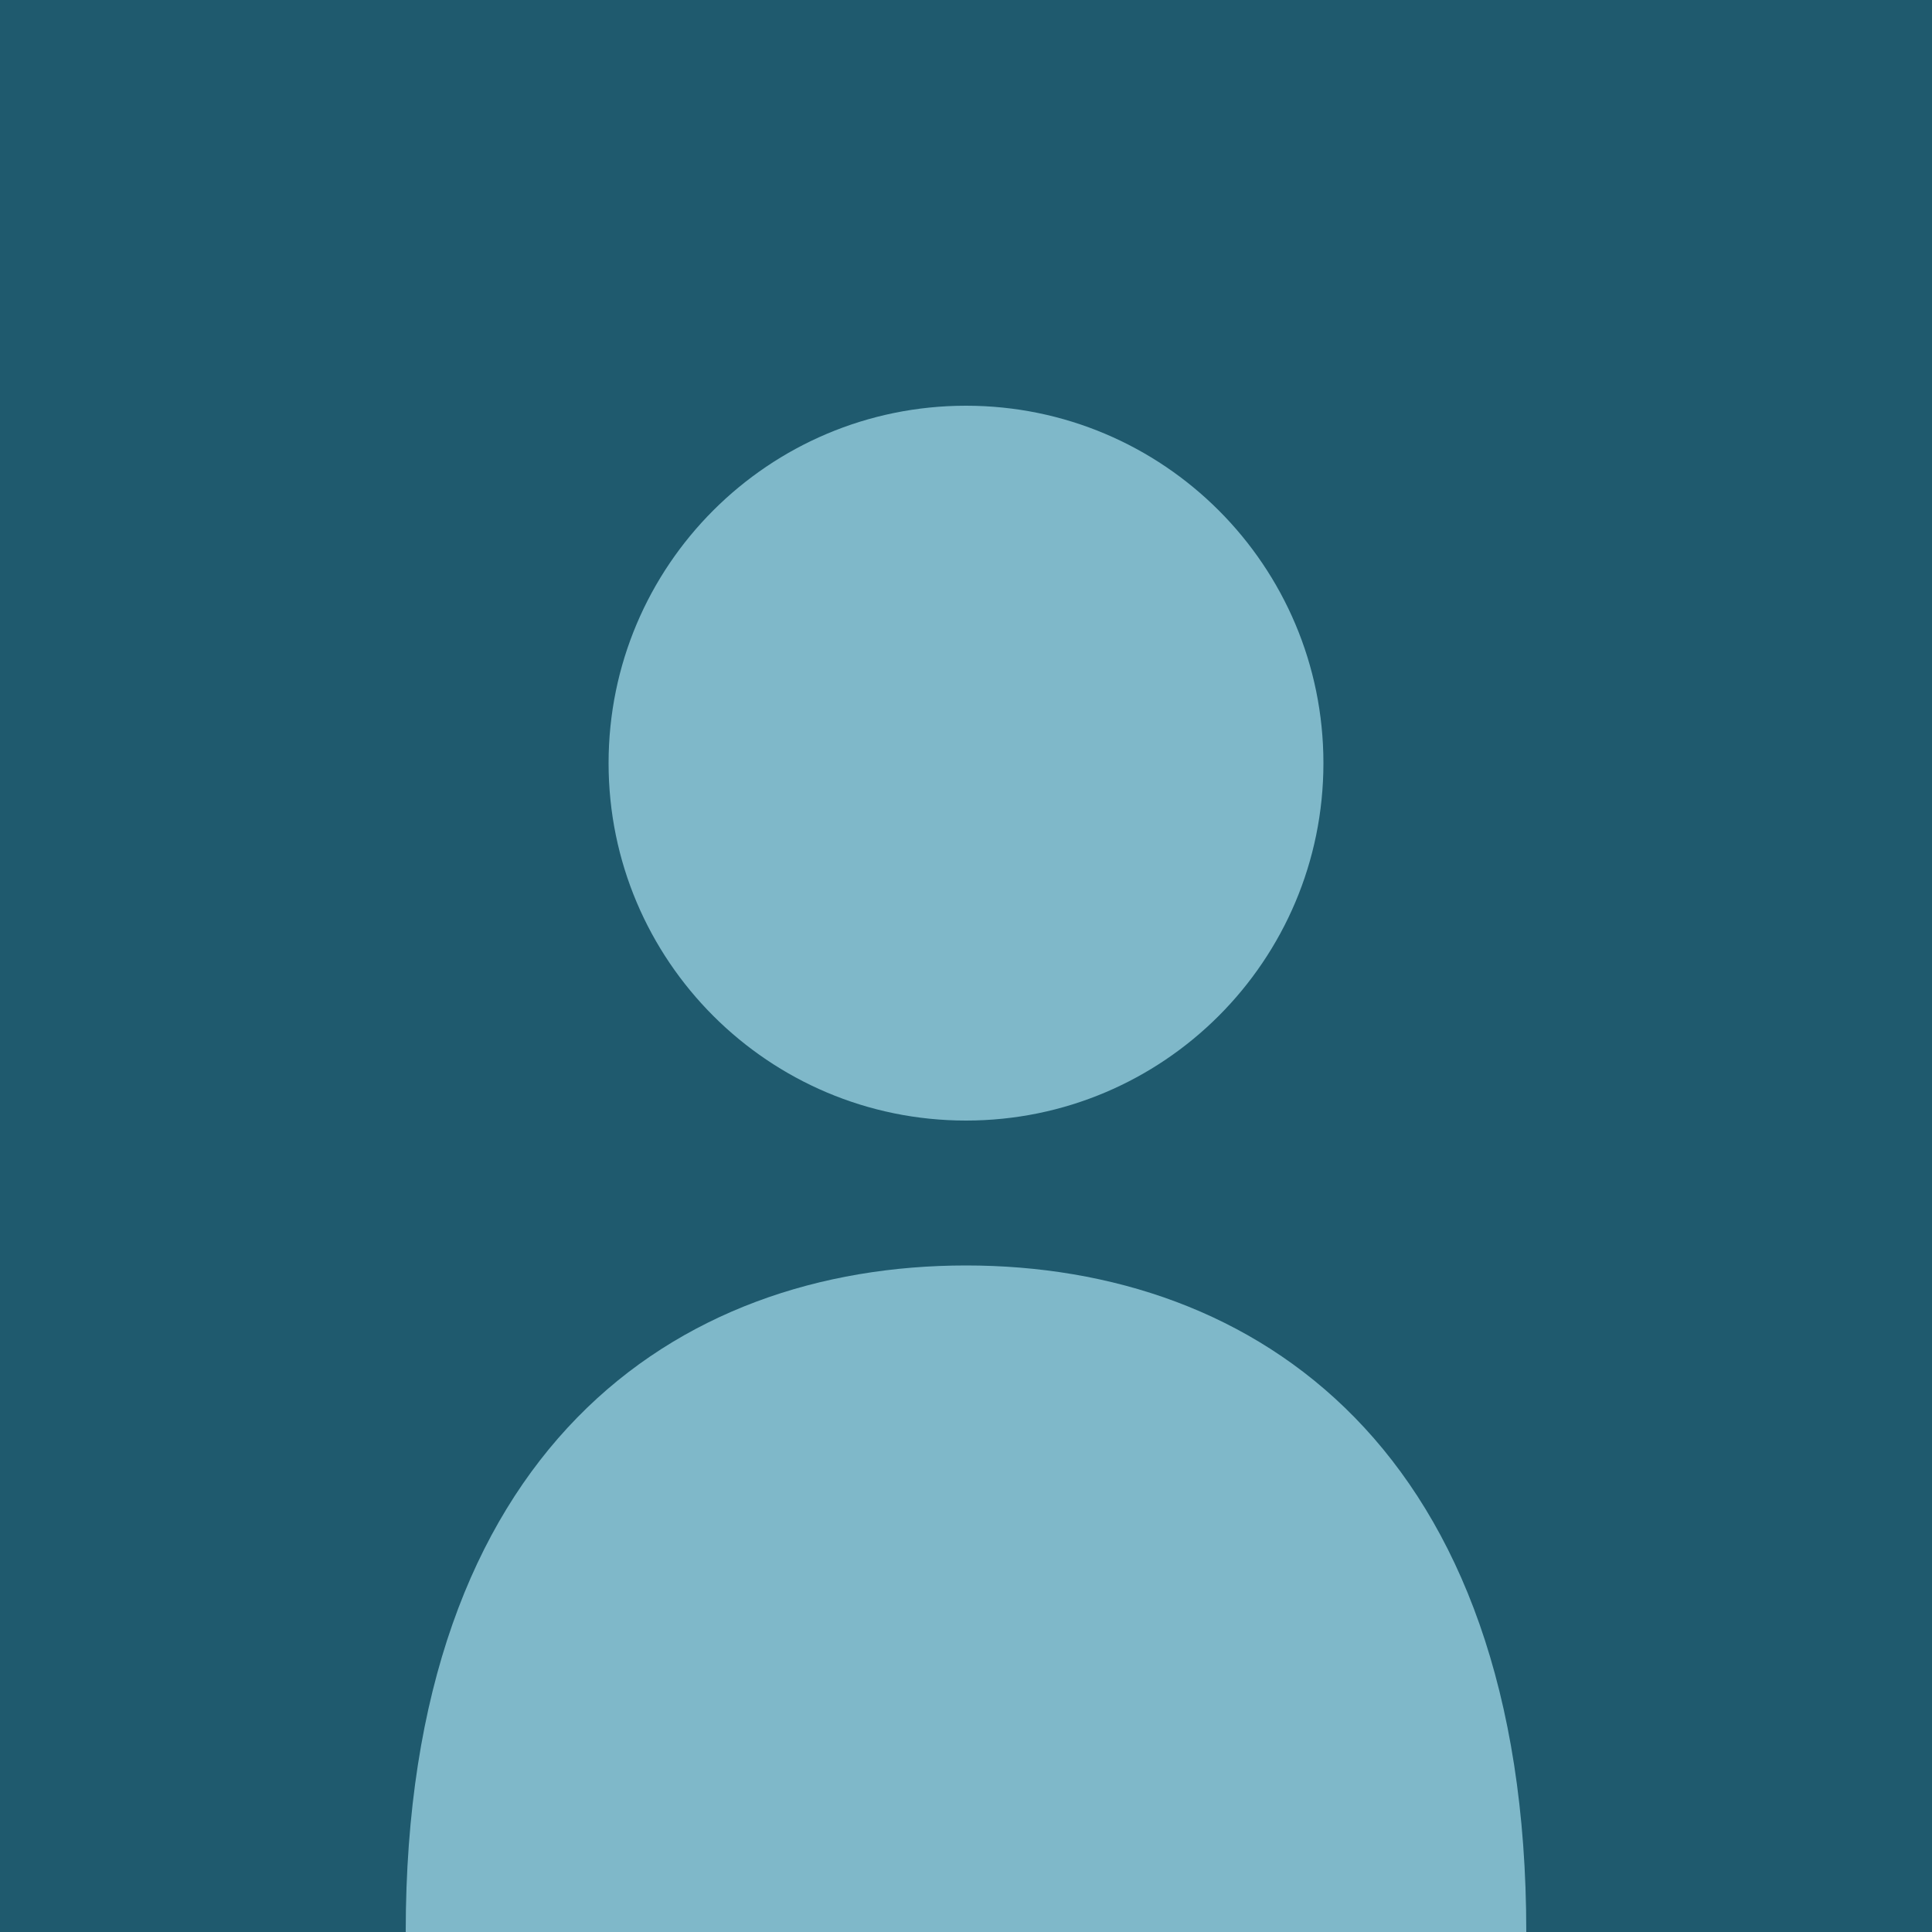
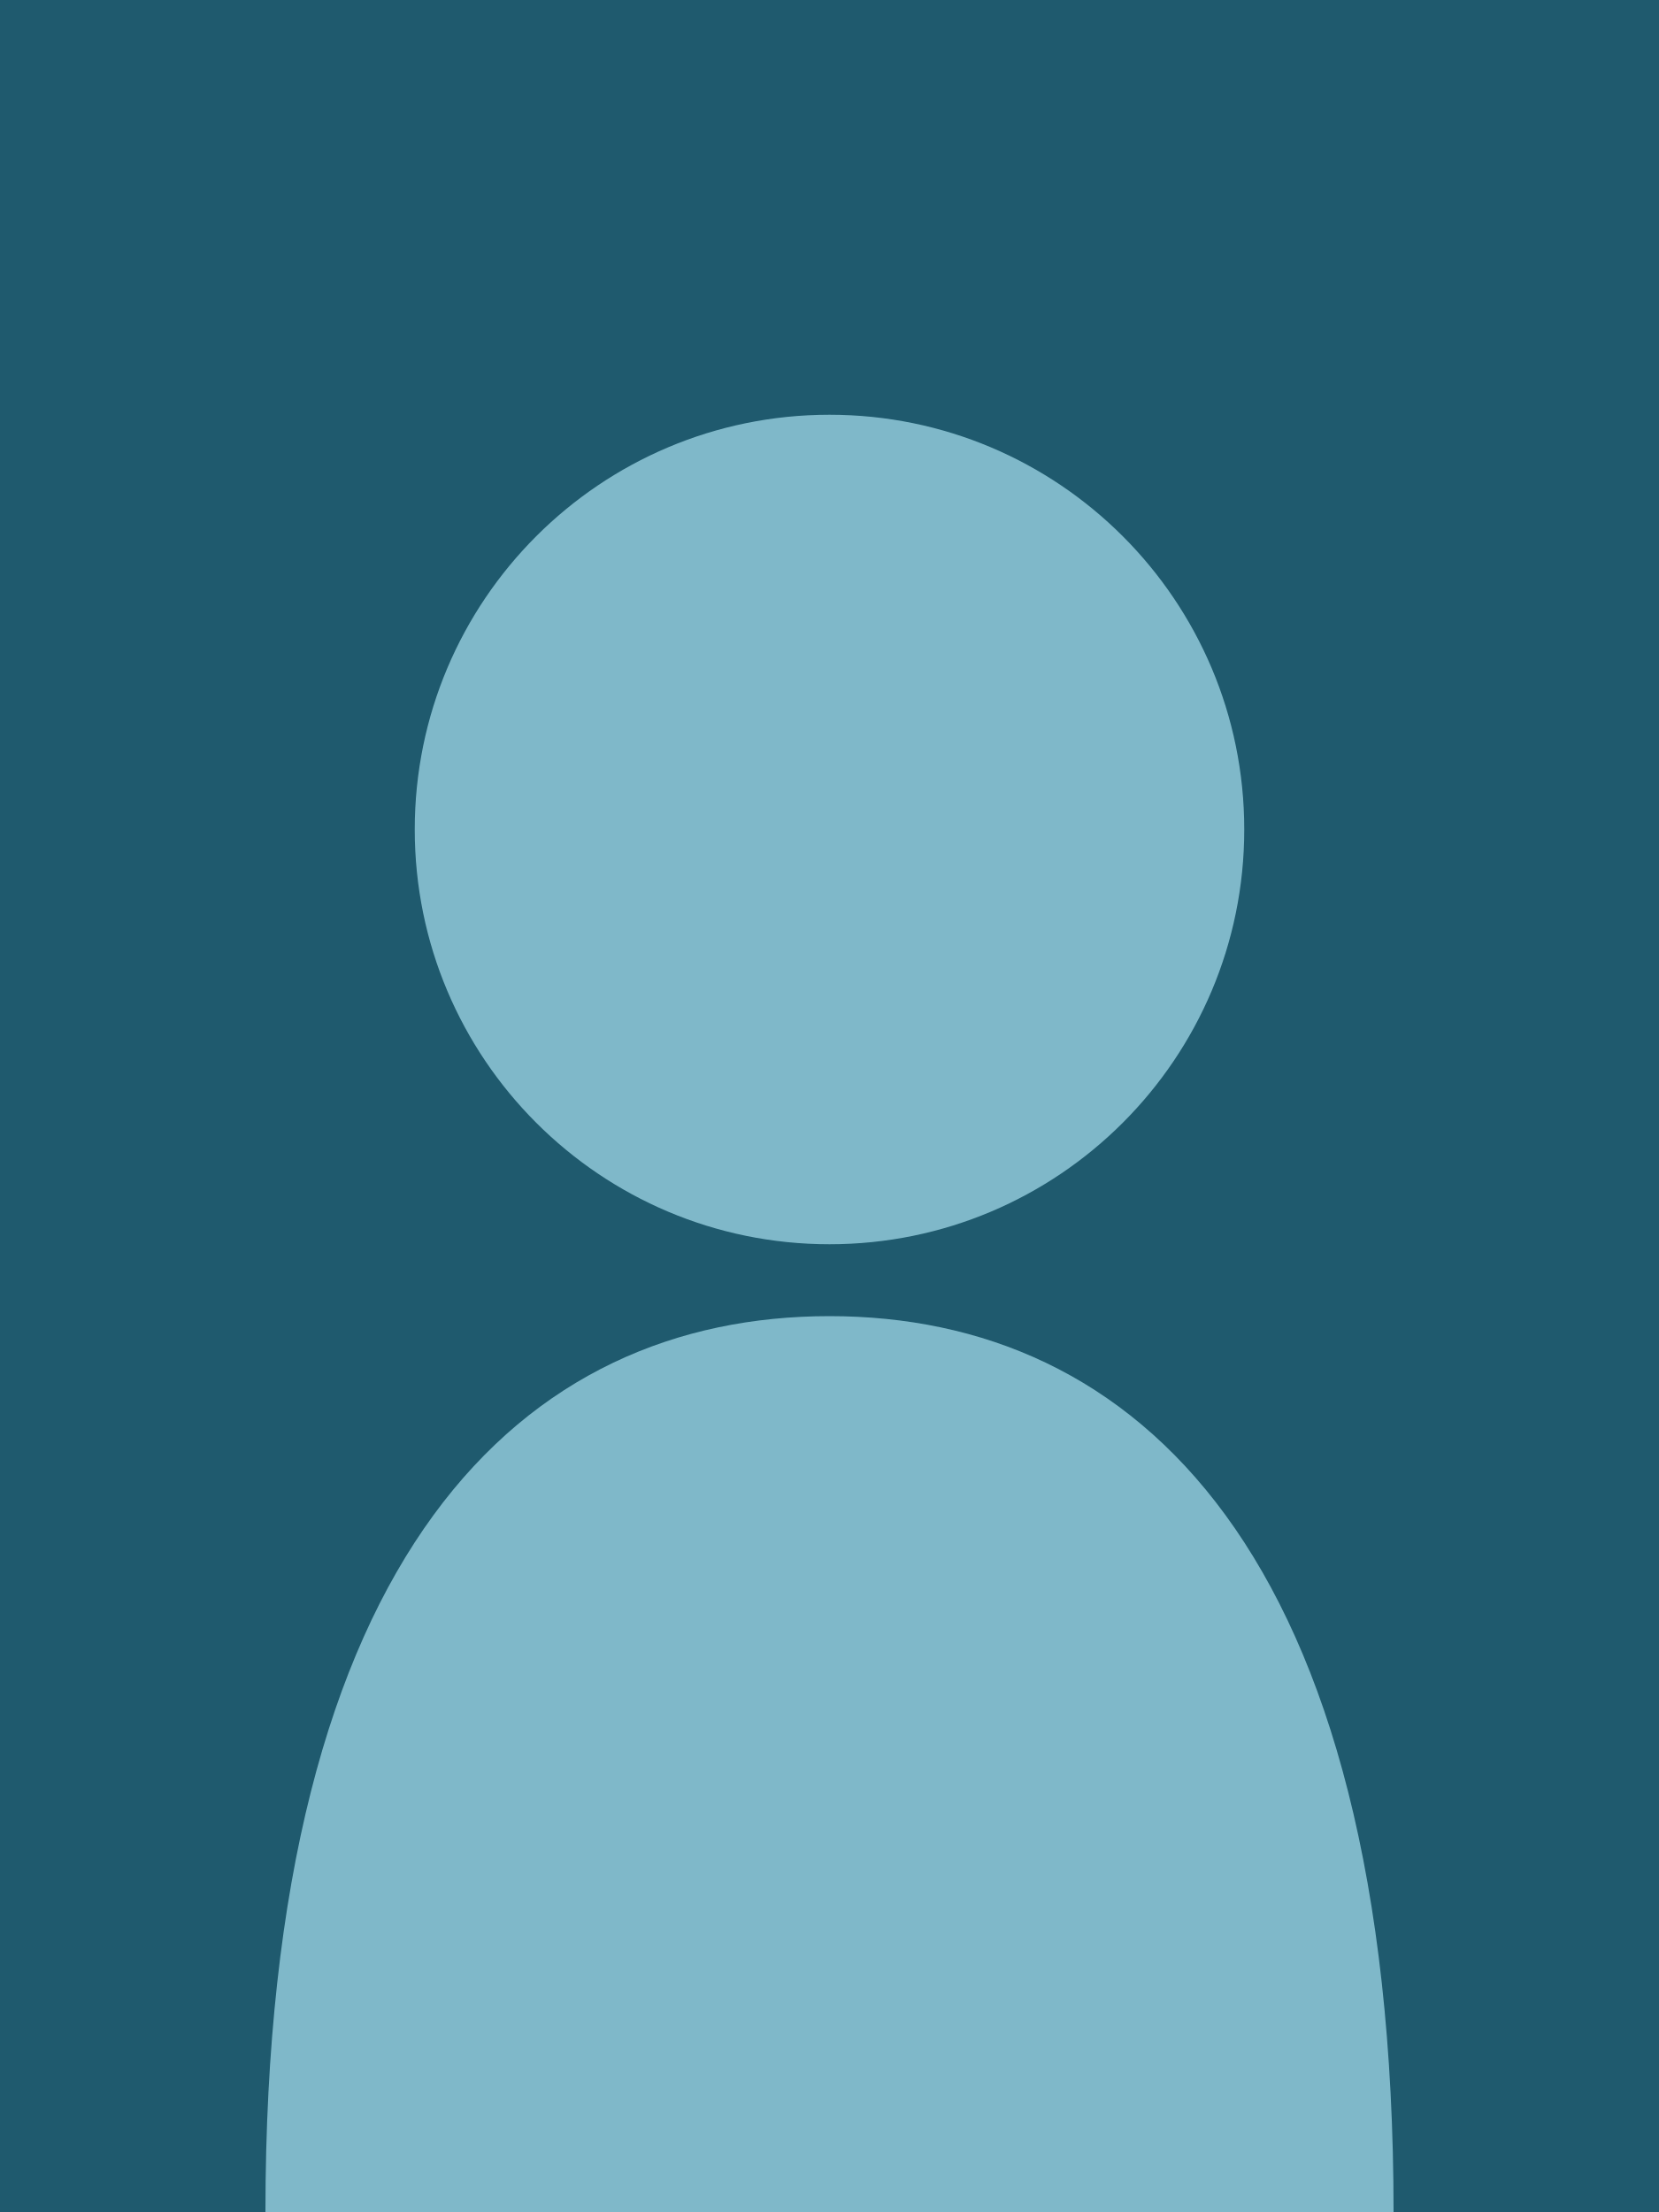
- <svg xmlns="http://www.w3.org/2000/svg" viewBox="0 0 400 400" width="400" height="400">
-   <rect width="400" height="400" fill="#1F5A6E" />
-   <circle cx="200" cy="158" r="74" fill="#7FB8C9" />
-   <path d="M84 400 C84 300 140 262 200 262 C260 262 316 300 316 400 Z" fill="#7FB8C9" />
+ <svg xmlns="http://www.w3.org/2000/svg" viewBox="0 0 600 800" width="600" height="800">
+   <rect width="600" height="800" fill="#1F5A6E" />
+   <circle cx="300" cy="300" r="150" fill="#7FB8C9" />
+   <path d="M96 800 C96 560 190 476 300 476 C410 476 504 560 504 800 Z" fill="#7FB8C9" />
</svg>
